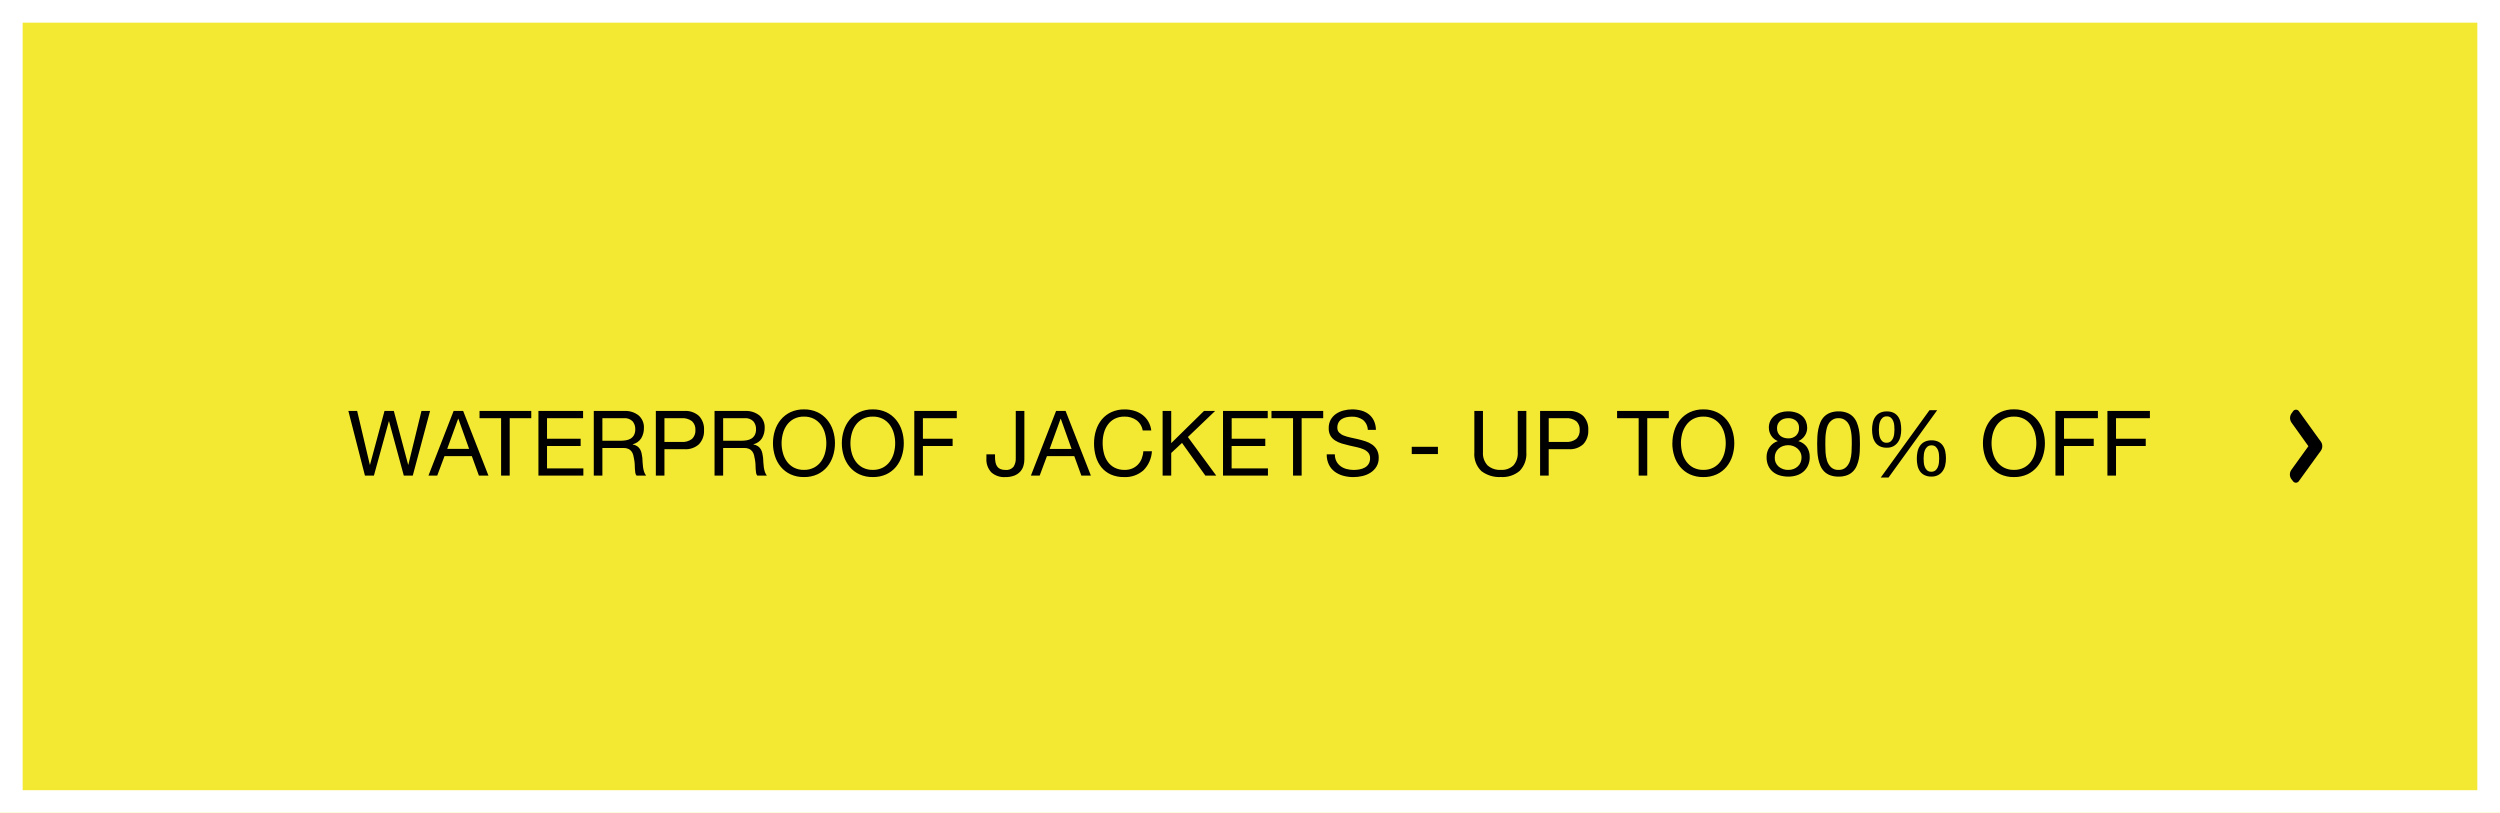
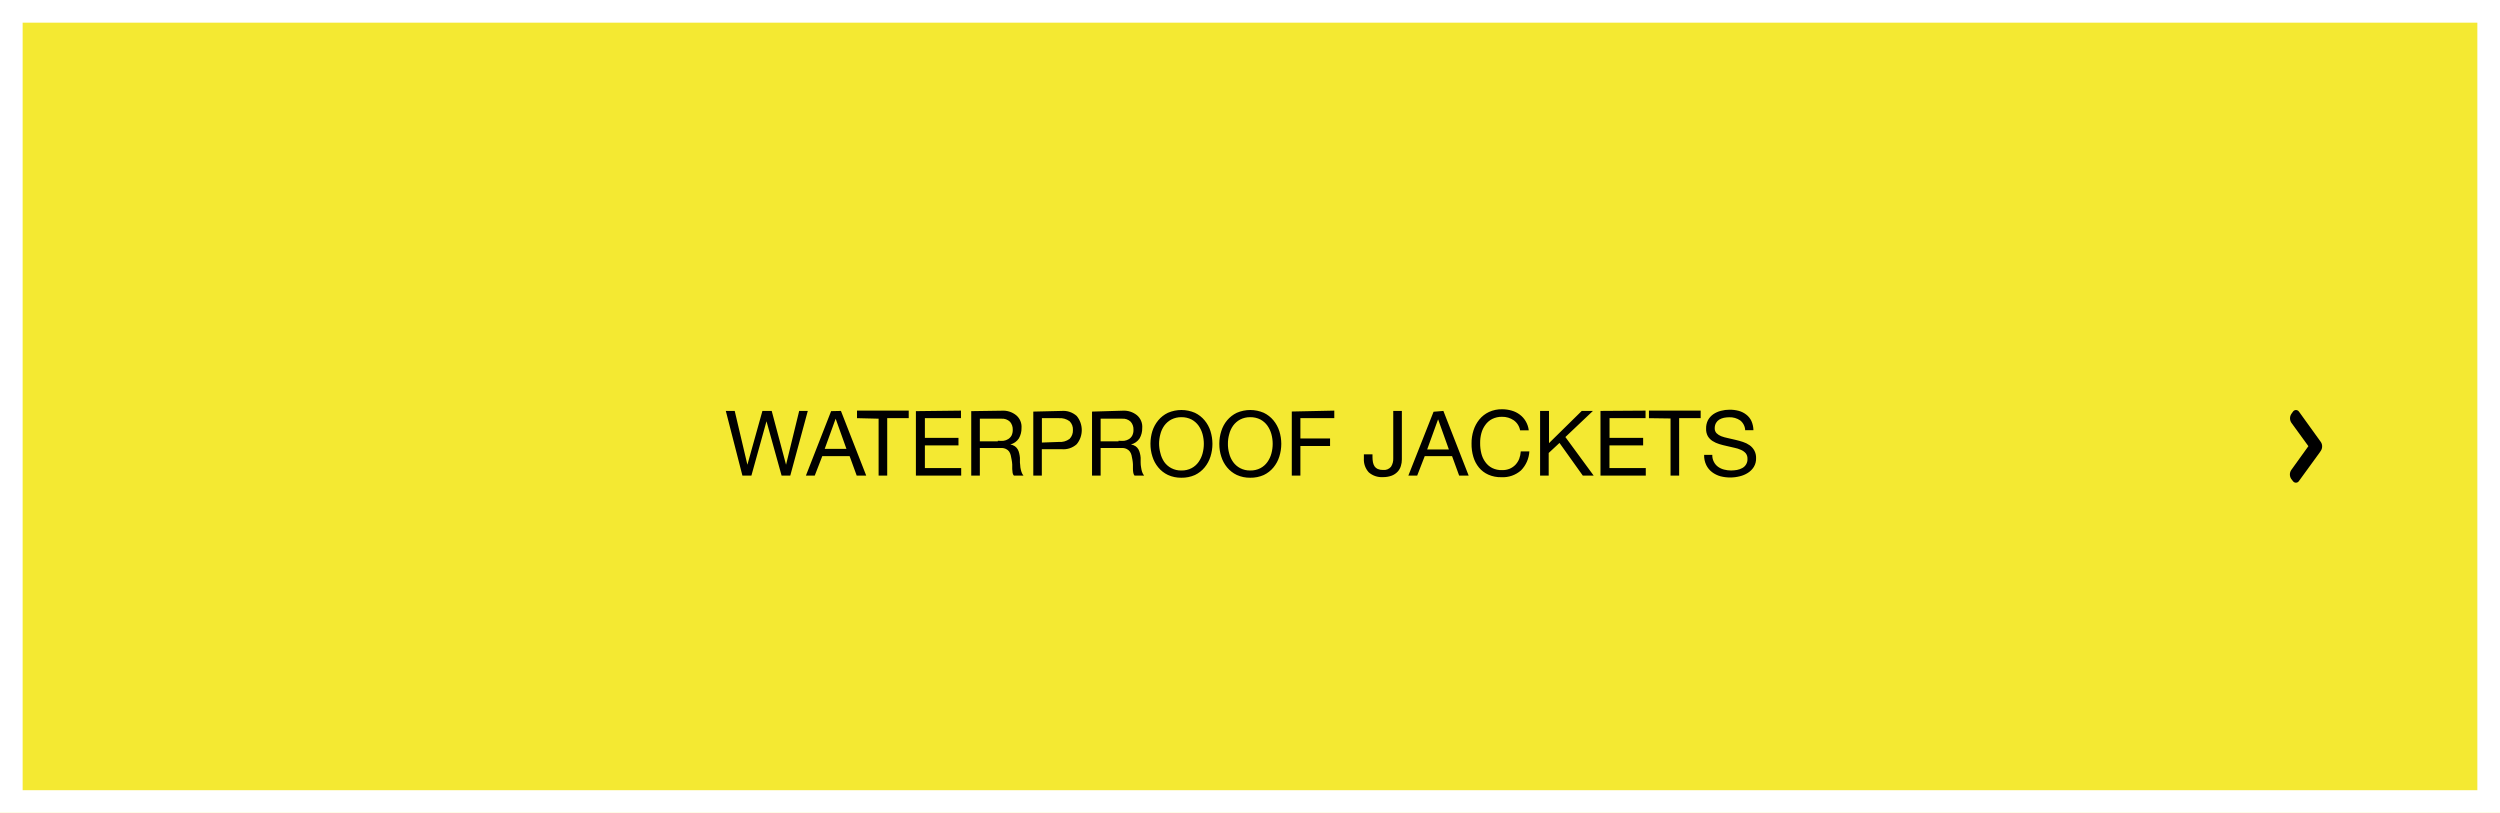
- <svg xmlns="http://www.w3.org/2000/svg" viewBox="0 0 331.15 107.67">
+ <svg xmlns="http://www.w3.org/2000/svg" id="Layer_1" data-name="Layer 1" viewBox="0 0 331.15 107.67">
  <defs>
-     <style>
-       .cls-1 {
-         clip-path: url(#clip-Button);
-       }
- 
-       .cls-2 {
-         fill: #f4e932;
-         stroke: #fff;
-         stroke-width: 3px;
-       }
- 
-       .cls-3 {
-         stroke: none;
-       }
- 
-       .cls-4 {
-         fill: none;
-       }
- 
-       .cls-5 {
-         fill: #fff;
-       }
-     </style>
-     <clipPath id="clip-Button">
-       <rect width="331.15" height="107.67" />
+     <style>.cls-1,.cls-5{fill:none;}.cls-2{clip-path:url(#clip-path);}.cls-3{fill:#fff;}.cls-4{fill:#f4e932;}.cls-5{stroke:#fff;stroke-width:3px;}</style>
+     <clipPath id="clip-path">
+       <rect class="cls-1" width="331.15" height="107.67" />
    </clipPath>
  </defs>
-   <g id="Button" class="cls-1">
-     <rect class="cls-5" width="331.15" height="107.67" />
-     <g id="Rectangle_473" data-name="Rectangle 473" class="cls-2">
-       <rect class="cls-3" width="331.148" height="107.667" />
-       <rect class="cls-4" x="1.5" y="1.5" width="328.148" height="104.667" />
+   <g class="cls-2">
+     <g id="Button">
+       <rect class="cls-3" width="331.15" height="107.67" />
+       <g id="Rectangle_473" data-name="Rectangle 473">
+         <rect class="cls-4" width="331.15" height="107.67" />
+         <rect class="cls-5" x="1.5" y="1.5" width="328.15" height="104.67" />
+       </g>
+       <path id="Path_224" data-name="Path 224" d="M305.77,59.1l-2.28,3.17a1.06,1.06,0,0,0,0,1.16l.21.27a.48.48,0,0,0,.65.18.52.52,0,0,0,.18-.18L307.22,60h0l.2-.29a1.06,1.06,0,0,0,.17-.58,1,1,0,0,0-.17-.58l-.2-.28h0l-2.68-3.72a.48.48,0,0,0-.65-.18.52.52,0,0,0-.18.18l-.2.28a1.06,1.06,0,0,0,0,1.16Z" />
+       <path id="Path_1" data-name="Path 1" d="M104.68,63,107,54.43h-1.14l-1.74,7.13h0l-1.9-7.13h-1.23L99,61.56h0l-1.68-7.13H96.14L98.34,63h1.19l2-7.2h0l2,7.2Zm4.56-3.54,1.45-4h0l1.43,4Zm.85-5L106.75,63h1.17l1-2.58h3.62l.94,2.58h1.26l-3.35-8.57Zm6.29,1V63h1.14V55.39h2.85v-1h-6.85v1Zm4.94-1V63h6V62h-4.81v-3h4.45v-1h-4.45V55.39h4.78v-1Zm7.33,0V63h1.14V59.34h2.79a1.41,1.41,0,0,1,.67.13,1.09,1.09,0,0,1,.41.33,1.54,1.54,0,0,1,.22.49,5.31,5.31,0,0,1,.12.6,4.52,4.52,0,0,1,.08.63c0,.22,0,.42,0,.61a4.4,4.4,0,0,0,.05.51.71.71,0,0,0,.17.36h1.27a1.43,1.43,0,0,1-.27-.5,3.9,3.9,0,0,1-.14-.59c0-.21-.05-.43-.06-.64s0-.43,0-.64a4.17,4.17,0,0,0-.1-.6,1.65,1.65,0,0,0-.2-.52,1.28,1.28,0,0,0-.37-.4,1.65,1.65,0,0,0-.6-.24v0a1.88,1.88,0,0,0,1.13-.8,2.64,2.64,0,0,0,.35-1.37A2,2,0,0,0,134.6,55a2.75,2.75,0,0,0-1.91-.6Zm3.52,4h-2.38v-3h2.83a1.49,1.49,0,0,1,1.17.41,1.55,1.55,0,0,1,.36,1.06,1.68,1.68,0,0,1-.16.76,1.32,1.32,0,0,1-.44.47,1.54,1.54,0,0,1-.63.23A4.74,4.74,0,0,1,132.17,58.38Zm5.84.16V55.39h2.23a2.14,2.14,0,0,1,1.43.4,1.51,1.51,0,0,1,.45,1.17,1.57,1.57,0,0,1-.45,1.18,2.09,2.09,0,0,1-1.43.4Zm-1.14-4.1V63H138V59.5h2.62a2.61,2.61,0,0,0,2-.66,2.94,2.94,0,0,0,0-3.74,2.66,2.66,0,0,0-2-.67Zm7.78,0V63h1.14V59.34h2.78a1.41,1.41,0,0,1,.67.13,1.09,1.09,0,0,1,.41.33,1.37,1.37,0,0,1,.23.49,5.31,5.31,0,0,1,.12.6,4.5,4.5,0,0,1,.07.63c0,.22,0,.42,0,.61a2.94,2.94,0,0,0,.05.51.78.78,0,0,0,.16.36h1.27a1.62,1.62,0,0,1-.27-.5,3.87,3.87,0,0,1-.13-.59,3.47,3.47,0,0,1-.06-.64c0-.22,0-.43,0-.64s-.06-.4-.1-.6a1.93,1.93,0,0,0-.2-.52,1.28,1.28,0,0,0-.37-.4,1.62,1.62,0,0,0-.61-.24v0a1.87,1.87,0,0,0,1.14-.8,2.64,2.64,0,0,0,.35-1.37A2,2,0,0,0,150.6,55a2.75,2.75,0,0,0-1.91-.6Zm3.51,3.94h-2.37v-3h2.83a1.47,1.47,0,0,1,1.16.41,1.51,1.51,0,0,1,.36,1.06,1.56,1.56,0,0,1-.16.76,1.29,1.29,0,0,1-.43.47,1.6,1.6,0,0,1-.63.23A4.77,4.77,0,0,1,148.16,58.38Zm5.37.34a4.94,4.94,0,0,1,.17-1.28,3.37,3.37,0,0,1,.52-1.14,2.78,2.78,0,0,1,.93-.81,2.84,2.84,0,0,1,1.34-.31,2.88,2.88,0,0,1,1.35.31,2.75,2.75,0,0,1,.92.81,3.65,3.65,0,0,1,.53,1.13,4.9,4.9,0,0,1,0,2.56,3.55,3.55,0,0,1-.53,1.13,2.65,2.65,0,0,1-.92.81,2.76,2.76,0,0,1-1.35.31,2.72,2.72,0,0,1-1.34-.31,2.68,2.68,0,0,1-.93-.81A3.53,3.53,0,0,1,153.7,60,4.92,4.92,0,0,1,153.53,58.72Zm-1.14,0a5.31,5.31,0,0,0,.26,1.68,4.14,4.14,0,0,0,.77,1.43,3.74,3.74,0,0,0,1.28,1,4.14,4.14,0,0,0,1.79.37,4.22,4.22,0,0,0,1.79-.36,3.77,3.77,0,0,0,1.28-1,4.3,4.3,0,0,0,.78-1.44,5.61,5.61,0,0,0,.26-1.68,5.68,5.68,0,0,0-.26-1.69,4.16,4.16,0,0,0-.78-1.43,3.8,3.8,0,0,0-1.28-1,4.51,4.51,0,0,0-3.58,0,3.8,3.8,0,0,0-1.28,1,4.33,4.33,0,0,0-.78,1.43A5.72,5.72,0,0,0,152.39,58.72Zm10.26,0a4.54,4.54,0,0,1,.17-1.28,3.37,3.37,0,0,1,.52-1.14,2.78,2.78,0,0,1,.93-.81,2.84,2.84,0,0,1,1.34-.31,2.88,2.88,0,0,1,1.35.31,2.75,2.75,0,0,1,.92.81,3.65,3.65,0,0,1,.53,1.13,4.9,4.9,0,0,1,0,2.56,3.55,3.55,0,0,1-.53,1.13,2.65,2.65,0,0,1-.92.81,2.76,2.76,0,0,1-1.35.31,2.72,2.72,0,0,1-1.34-.31,2.68,2.68,0,0,1-.93-.81,3.33,3.33,0,0,1-.52-1.13A4.57,4.57,0,0,1,162.65,58.72Zm-1.14,0a5.31,5.31,0,0,0,.26,1.68,4.14,4.14,0,0,0,.77,1.43,3.74,3.74,0,0,0,1.28,1,4.14,4.14,0,0,0,1.79.37,4.22,4.22,0,0,0,1.79-.36,3.77,3.77,0,0,0,1.28-1,4.3,4.3,0,0,0,.78-1.44,5.68,5.68,0,0,0,.26-1.69,5.61,5.61,0,0,0-.26-1.68,4.33,4.33,0,0,0-.78-1.43,3.8,3.8,0,0,0-1.28-1,4.51,4.51,0,0,0-3.58,0,3.9,3.9,0,0,0-1.28,1,4.14,4.14,0,0,0-.77,1.43A5.42,5.42,0,0,0,161.51,58.72Zm9.6-4.29V63h1.14V59.08h3.93v-1h-3.93V55.39h4.49v-1Zm14.58,6.43V54.43h-1.14V60.7a1.89,1.89,0,0,1-.3,1.13,1.2,1.2,0,0,1-1.07.42,1.63,1.63,0,0,1-.69-.13,1,1,0,0,1-.42-.35,1.56,1.56,0,0,1-.21-.54,4,4,0,0,1-.06-.69v-.36h-1.14v.53a2.51,2.51,0,0,0,.65,1.86,2.6,2.6,0,0,0,1.85.63,3.26,3.26,0,0,0,1.2-.2,2.12,2.12,0,0,0,.78-.53,1.86,1.86,0,0,0,.42-.75A2.8,2.8,0,0,0,185.69,60.86Zm3.35-1.4,1.45-4h0l1.43,4Zm.85-5L186.55,63h1.17l1-2.58h3.62l.94,2.58h1.26l-3.35-8.57ZM201.36,57h1.14a3.05,3.05,0,0,0-.41-1.21,2.94,2.94,0,0,0-.78-.87,3.25,3.25,0,0,0-1.07-.53,4.53,4.53,0,0,0-1.27-.18,4,4,0,0,0-1.74.36,3.66,3.66,0,0,0-1.28,1,4.36,4.36,0,0,0-.77,1.44,5.46,5.46,0,0,0-.26,1.75,5.8,5.8,0,0,0,.24,1.76,4.06,4.06,0,0,0,.74,1.41,3.38,3.38,0,0,0,1.24.94,4,4,0,0,0,1.74.34,3.63,3.63,0,0,0,2.59-.9,3.89,3.89,0,0,0,1.11-2.52h-1.14a3.37,3.37,0,0,1-.21,1,2.54,2.54,0,0,1-.5.78,2.34,2.34,0,0,1-.76.52,2.46,2.46,0,0,1-1,.18,2.76,2.76,0,0,1-1.32-.28,2.51,2.51,0,0,1-.9-.78,3.21,3.21,0,0,1-.53-1.14,5.37,5.37,0,0,1-.16-1.38,4.73,4.73,0,0,1,.16-1.3,3.25,3.25,0,0,1,.53-1.11,2.51,2.51,0,0,1,.9-.78,2.82,2.82,0,0,1,1.31-.29,2.66,2.66,0,0,1,1.55.46,2.09,2.09,0,0,1,.85,1.37ZM204,54.43V63h1.14V60l1.43-1.33L209.66,63h1.44l-3.75-5.11L211,54.43h-1.48l-4.34,4.27V54.43Zm8,0V63H218V62h-4.81v-3h4.46v-1h-4.45V55.39h4.77v-1Zm9.28,1V63h1.14V55.39h2.85v-1h-6.85v1Zm9.9,1.55h1.08a3.19,3.19,0,0,0-.27-1.22,2.32,2.32,0,0,0-.68-.84,2.81,2.81,0,0,0-1-.5,4.58,4.58,0,0,0-1.22-.15,4.48,4.48,0,0,0-1.15.15,3.21,3.21,0,0,0-1,.45,2.37,2.37,0,0,0-.7.78,2.34,2.34,0,0,0-.25,1.13,1.91,1.91,0,0,0,.23,1,1.93,1.93,0,0,0,.63.64,3.5,3.5,0,0,0,.88.4c.33.1.66.19,1,.26l1,.23a3.92,3.92,0,0,1,.88.28,1.74,1.74,0,0,1,.63.45,1.09,1.09,0,0,1,.23.72,1.31,1.31,0,0,1-.69,1.24,2.55,2.55,0,0,1-.7.25,5.14,5.14,0,0,1-.78.07,3.65,3.65,0,0,1-.93-.12,2.34,2.34,0,0,1-.8-.37,1.82,1.82,0,0,1-.55-.65,1.84,1.84,0,0,1-.21-.93h-1.08a2.85,2.85,0,0,0,.28,1.35,2.6,2.6,0,0,0,.77.94,3.34,3.34,0,0,0,1.12.55,5.18,5.18,0,0,0,2.55,0,3.48,3.48,0,0,0,1.07-.45,2.48,2.48,0,0,0,.79-.79,2.09,2.09,0,0,0,.3-1.17,2,2,0,0,0-.23-1,2.09,2.09,0,0,0-.62-.7,3.21,3.21,0,0,0-.89-.44c-.32-.11-.66-.2-1-.28l-1-.23a5.5,5.5,0,0,1-.88-.25,1.84,1.84,0,0,1-.62-.4.92.92,0,0,1-.24-.65,1.45,1.45,0,0,1,.17-.7,1.32,1.32,0,0,1,.43-.45,2.22,2.22,0,0,1,.62-.24,4.15,4.15,0,0,1,.7-.07,2.44,2.44,0,0,1,1.46.42,1.76,1.76,0,0,1,.66,1.33Z" />
    </g>
-     <path id="Path_224" data-name="Path 224" d="M1.838,4.837,4.12,1.67a1.055,1.055,0,0,0,0-1.158L3.907.241a.474.474,0,0,0-.826,0L.391,3.961c-.009,0-.009.013-.018.013l-.2.283A1.02,1.02,0,0,0,0,4.837a.992.992,0,0,0,.169.579l.2.283s.009,0,.018.013l2.682,3.72a.474.474,0,0,0,.826,0l.2-.283a1.055,1.055,0,0,0,0-1.158Z" transform="translate(307.609 63.94) rotate(180)" />
-     <path id="Path_1" data-name="Path 1" d="M8.676,0l2.292-8.568H9.828L8.088-1.44H8.064l-1.9-7.128H4.932L3.012-1.44H2.988L1.308-8.568H.144L2.34,0H3.528l1.98-7.2h.024L7.488,0Zm4.56-3.54,1.452-4h.024l1.428,4Zm.852-5.028L10.752,0h1.164l.96-2.58H16.5L17.436,0H18.7L15.348-8.568Zm6.288.96V0h1.14V-7.608h2.856v-.96H17.52v.96Zm4.944-.96V0h5.952V-.96H26.46V-3.924h4.452v-.96H26.46V-7.608h4.776v-.96Zm7.332,0V0h1.14V-3.66h2.784a1.513,1.513,0,0,1,.672.126,1.125,1.125,0,0,1,.408.336,1.393,1.393,0,0,1,.228.492q.072.282.12.594a4.182,4.182,0,0,1,.072.636q.012.324.024.606a3.7,3.7,0,0,0,.054.51.715.715,0,0,0,.162.36h1.272a1.465,1.465,0,0,1-.27-.5,3.9,3.9,0,0,1-.138-.594,5.524,5.524,0,0,1-.06-.636q-.012-.324-.036-.636a5.514,5.514,0,0,0-.1-.6,1.821,1.821,0,0,0-.2-.522,1.315,1.315,0,0,0-.372-.4,1.526,1.526,0,0,0-.606-.24v-.024a1.822,1.822,0,0,0,1.134-.8,2.6,2.6,0,0,0,.354-1.368,2.065,2.065,0,0,0-.69-1.644,2.821,2.821,0,0,0-1.914-.6ZM36.168-4.62H33.792V-7.608h2.832a1.479,1.479,0,0,1,1.164.408,1.537,1.537,0,0,1,.36,1.056,1.572,1.572,0,0,1-.162.762,1.282,1.282,0,0,1-.432.468,1.65,1.65,0,0,1-.63.234A4.6,4.6,0,0,1,36.168-4.62Zm5.844.156V-7.608h2.232a2.1,2.1,0,0,1,1.422.4,1.487,1.487,0,0,1,.45,1.17,1.506,1.506,0,0,1-.45,1.176,2.036,2.036,0,0,1-1.422.4Zm-1.14-4.1V0h1.14V-3.5h2.616a2.61,2.61,0,0,0,1.962-.66,2.544,2.544,0,0,0,.666-1.872A2.523,2.523,0,0,0,46.59-7.9a2.66,2.66,0,0,0-1.962-.666Zm7.776,0V0h1.14V-3.66h2.784a1.513,1.513,0,0,1,.672.126,1.125,1.125,0,0,1,.408.336,1.393,1.393,0,0,1,.228.492q.072.282.12.594a4.182,4.182,0,0,1,.072.636q.012.324.024.606a3.7,3.7,0,0,0,.054.51.715.715,0,0,0,.162.36h1.272a1.465,1.465,0,0,1-.27-.5,3.9,3.9,0,0,1-.138-.594,5.524,5.524,0,0,1-.06-.636q-.012-.324-.036-.636a5.514,5.514,0,0,0-.1-.6,1.821,1.821,0,0,0-.2-.522,1.315,1.315,0,0,0-.372-.4,1.526,1.526,0,0,0-.606-.24v-.024a1.822,1.822,0,0,0,1.134-.8,2.6,2.6,0,0,0,.354-1.368,2.065,2.065,0,0,0-.69-1.644,2.821,2.821,0,0,0-1.914-.6ZM52.164-4.62H49.788V-7.608H52.62a1.479,1.479,0,0,1,1.164.408,1.537,1.537,0,0,1,.36,1.056,1.572,1.572,0,0,1-.162.762,1.282,1.282,0,0,1-.432.468,1.65,1.65,0,0,1-.63.234A4.6,4.6,0,0,1,52.164-4.62Zm5.364.336A4.939,4.939,0,0,1,57.7-5.562,3.471,3.471,0,0,1,58.224-6.7a2.7,2.7,0,0,1,.924-.81,2.779,2.779,0,0,1,1.344-.306,2.779,2.779,0,0,1,1.344.306,2.7,2.7,0,0,1,.924.81,3.471,3.471,0,0,1,.528,1.134,4.939,4.939,0,0,1,.168,1.278,4.939,4.939,0,0,1-.168,1.278,3.471,3.471,0,0,1-.528,1.134,2.7,2.7,0,0,1-.924.81,2.779,2.779,0,0,1-1.344.306,2.779,2.779,0,0,1-1.344-.306,2.7,2.7,0,0,1-.924-.81A3.471,3.471,0,0,1,57.7-3.006,4.939,4.939,0,0,1,57.528-4.284Zm-1.14,0A5.521,5.521,0,0,0,56.646-2.6a4.249,4.249,0,0,0,.774,1.434,3.714,3.714,0,0,0,1.284.99,4.113,4.113,0,0,0,1.788.366A4.113,4.113,0,0,0,62.28-.174a3.714,3.714,0,0,0,1.284-.99A4.249,4.249,0,0,0,64.338-2.6,5.521,5.521,0,0,0,64.6-4.284a5.521,5.521,0,0,0-.258-1.686A4.249,4.249,0,0,0,63.564-7.4a3.778,3.778,0,0,0-1.284-1,4.057,4.057,0,0,0-1.788-.372A4.057,4.057,0,0,0,58.7-8.4a3.778,3.778,0,0,0-1.284,1,4.249,4.249,0,0,0-.774,1.434A5.521,5.521,0,0,0,56.388-4.284Zm10.26,0a4.939,4.939,0,0,1,.168-1.278A3.471,3.471,0,0,1,67.344-6.7a2.7,2.7,0,0,1,.924-.81,2.779,2.779,0,0,1,1.344-.306,2.779,2.779,0,0,1,1.344.306,2.7,2.7,0,0,1,.924.81,3.471,3.471,0,0,1,.528,1.134,4.939,4.939,0,0,1,.168,1.278,4.939,4.939,0,0,1-.168,1.278,3.471,3.471,0,0,1-.528,1.134,2.7,2.7,0,0,1-.924.81,2.779,2.779,0,0,1-1.344.306,2.779,2.779,0,0,1-1.344-.306,2.7,2.7,0,0,1-.924-.81,3.471,3.471,0,0,1-.528-1.134A4.939,4.939,0,0,1,66.648-4.284Zm-1.14,0A5.522,5.522,0,0,0,65.766-2.6a4.249,4.249,0,0,0,.774,1.434,3.714,3.714,0,0,0,1.284.99,4.113,4.113,0,0,0,1.788.366A4.113,4.113,0,0,0,71.4-.174a3.714,3.714,0,0,0,1.284-.99A4.248,4.248,0,0,0,73.458-2.6a5.521,5.521,0,0,0,.258-1.686,5.521,5.521,0,0,0-.258-1.686A4.248,4.248,0,0,0,72.684-7.4a3.778,3.778,0,0,0-1.284-1,4.057,4.057,0,0,0-1.788-.372,4.057,4.057,0,0,0-1.788.372,3.778,3.778,0,0,0-1.284,1,4.249,4.249,0,0,0-.774,1.434A5.522,5.522,0,0,0,65.508-4.284Zm9.6-4.284V0h1.14V-3.924h3.936v-.96H76.248V-7.608h4.488v-.96Zm14.58,6.432V-8.568h-1.14V-2.3a1.933,1.933,0,0,1-.294,1.128,1.224,1.224,0,0,1-1.074.42,1.636,1.636,0,0,1-.69-.126.99.99,0,0,1-.42-.354,1.48,1.48,0,0,1-.21-.54,3.628,3.628,0,0,1-.06-.684v-.36H84.66v.528a2.472,2.472,0,0,0,.648,1.854,2.543,2.543,0,0,0,1.848.63,3.21,3.21,0,0,0,1.206-.2,2.068,2.068,0,0,0,.78-.528,1.963,1.963,0,0,0,.42-.75A2.95,2.95,0,0,0,89.688-2.136Zm3.348-1.4,1.452-4h.024l1.428,4Zm.852-5.028L90.552,0h1.164l.96-2.58H96.3L97.236,0H98.5L95.148-8.568Zm11.472,2.58h1.14a3.188,3.188,0,0,0-.408-1.206,2.967,2.967,0,0,0-.78-.87,3.419,3.419,0,0,0-1.068-.528,4.4,4.4,0,0,0-1.272-.18,4.1,4.1,0,0,0-1.746.354,3.608,3.608,0,0,0-1.272.966,4.236,4.236,0,0,0-.774,1.434,5.716,5.716,0,0,0-.264,1.758,6.042,6.042,0,0,0,.246,1.752A4.047,4.047,0,0,0,99.9-1.092a3.417,3.417,0,0,0,1.236.942,4.13,4.13,0,0,0,1.74.342,3.611,3.611,0,0,0,2.592-.9,3.892,3.892,0,0,0,1.116-2.52h-1.14a3.269,3.269,0,0,1-.216.984,2.375,2.375,0,0,1-.5.786,2.268,2.268,0,0,1-.756.516,2.543,2.543,0,0,1-1,.186,2.82,2.82,0,0,1-1.32-.288,2.578,2.578,0,0,1-.906-.774,3.315,3.315,0,0,1-.522-1.14,5.552,5.552,0,0,1-.168-1.386,4.963,4.963,0,0,1,.168-1.3,3.341,3.341,0,0,1,.522-1.11,2.593,2.593,0,0,1,.9-.774,2.783,2.783,0,0,1,1.314-.288,2.648,2.648,0,0,1,1.554.456A2.12,2.12,0,0,1,105.36-5.988ZM108-8.568V0h1.14V-3l1.428-1.332L113.664,0h1.44l-3.756-5.112,3.612-3.456h-1.476L109.14-4.3V-8.568Zm8,0V0h5.952V-.96h-4.812V-3.924H121.6v-.96h-4.452V-7.608h4.776v-.96Zm9.276.96V0h1.14V-7.608h2.856v-.96h-6.852v.96Zm9.9,1.548h1.08a3.02,3.02,0,0,0-.27-1.218,2.373,2.373,0,0,0-.672-.846,2.772,2.772,0,0,0-.99-.492,4.578,4.578,0,0,0-1.224-.156,4.4,4.4,0,0,0-1.146.15,3.151,3.151,0,0,0-1,.456,2.308,2.308,0,0,0-.7.78A2.27,2.27,0,0,0,130-6.264a1.873,1.873,0,0,0,.234.978,1.9,1.9,0,0,0,.624.636,3.626,3.626,0,0,0,.882.4q.492.15,1,.264l1,.222a4.568,4.568,0,0,1,.882.282,1.72,1.72,0,0,1,.624.45,1.075,1.075,0,0,1,.234.72,1.4,1.4,0,0,1-.192.768,1.4,1.4,0,0,1-.5.474,2.28,2.28,0,0,1-.7.246,4.256,4.256,0,0,1-.774.072,3.662,3.662,0,0,1-.936-.12,2.329,2.329,0,0,1-.8-.372,1.909,1.909,0,0,1-.552-.642,1.935,1.935,0,0,1-.21-.93h-1.08a3.013,3.013,0,0,0,.282,1.35,2.588,2.588,0,0,0,.768.936,3.364,3.364,0,0,0,1.128.546,5.024,5.024,0,0,0,1.362.18,5.209,5.209,0,0,0,1.182-.138,3.421,3.421,0,0,0,1.074-.444,2.518,2.518,0,0,0,.786-.792,2.151,2.151,0,0,0,.306-1.17,2.149,2.149,0,0,0-.234-1.056,2.085,2.085,0,0,0-.624-.7,3.3,3.3,0,0,0-.882-.438q-.492-.162-1-.282t-1-.222a5.247,5.247,0,0,1-.882-.258,1.735,1.735,0,0,1-.624-.4.893.893,0,0,1-.234-.642,1.392,1.392,0,0,1,.162-.7,1.26,1.26,0,0,1,.432-.45,1.88,1.88,0,0,1,.618-.24,3.485,3.485,0,0,1,.708-.072,2.419,2.419,0,0,1,1.458.414A1.785,1.785,0,0,1,135.18-6.06ZM141-3.816v.96h3.468v-.96Zm15.18.72V-8.568h-1.14V-3.1a2.428,2.428,0,0,1-.57,1.746,2.2,2.2,0,0,1-1.662.594,2.432,2.432,0,0,1-1.764-.594,2.325,2.325,0,0,1-.612-1.746V-8.568h-1.14V-3.1a3.1,3.1,0,0,0,.93,2.5,3.886,3.886,0,0,0,2.586.786,3.51,3.51,0,0,0,2.5-.822A3.225,3.225,0,0,0,156.18-3.1Zm2.964-1.368V-7.608h2.232a2.1,2.1,0,0,1,1.422.4,1.487,1.487,0,0,1,.45,1.17,1.506,1.506,0,0,1-.45,1.176,2.036,2.036,0,0,1-1.422.4ZM158-8.568V0h1.14V-3.5h2.616a2.61,2.61,0,0,0,1.962-.66,2.544,2.544,0,0,0,.666-1.872,2.523,2.523,0,0,0-.666-1.866,2.66,2.66,0,0,0-1.962-.666Zm13.056.96V0h1.14V-7.608h2.856v-.96H168.2v.96Zm5.6,3.324a4.939,4.939,0,0,1,.168-1.278A3.471,3.471,0,0,1,177.36-6.7a2.7,2.7,0,0,1,.924-.81,2.779,2.779,0,0,1,1.344-.306,2.779,2.779,0,0,1,1.344.306,2.7,2.7,0,0,1,.924.81,3.471,3.471,0,0,1,.528,1.134,4.939,4.939,0,0,1,.168,1.278,4.939,4.939,0,0,1-.168,1.278,3.471,3.471,0,0,1-.528,1.134,2.7,2.7,0,0,1-.924.81,2.779,2.779,0,0,1-1.344.306,2.779,2.779,0,0,1-1.344-.306,2.7,2.7,0,0,1-.924-.81,3.471,3.471,0,0,1-.528-1.134A4.939,4.939,0,0,1,176.664-4.284Zm-1.14,0a5.521,5.521,0,0,0,.258,1.686,4.248,4.248,0,0,0,.774,1.434,3.714,3.714,0,0,0,1.284.99,4.113,4.113,0,0,0,1.788.366,4.113,4.113,0,0,0,1.788-.366,3.714,3.714,0,0,0,1.284-.99,4.249,4.249,0,0,0,.774-1.434,5.522,5.522,0,0,0,.258-1.686,5.522,5.522,0,0,0-.258-1.686A4.249,4.249,0,0,0,182.7-7.4a3.778,3.778,0,0,0-1.284-1,4.057,4.057,0,0,0-1.788-.372,4.057,4.057,0,0,0-1.788.372,3.778,3.778,0,0,0-1.284,1,4.248,4.248,0,0,0-.774,1.434A5.521,5.521,0,0,0,175.524-4.284ZM189.384-6.3a1.247,1.247,0,0,1,.12-.564,1.278,1.278,0,0,1,.318-.408,1.313,1.313,0,0,1,.474-.252,1.967,1.967,0,0,1,.576-.084,1.564,1.564,0,0,1,1.026.33,1.192,1.192,0,0,1,.4.978,1.293,1.293,0,0,1-.4,1.008,1.441,1.441,0,0,1-1.008.36,2.009,2.009,0,0,1-.588-.084,1.375,1.375,0,0,1-.48-.252,1.2,1.2,0,0,1-.324-.426A1.424,1.424,0,0,1,189.384-6.3Zm-1.08-.036a1.876,1.876,0,0,0,.324,1.062,1.835,1.835,0,0,0,.864.7,2.158,2.158,0,0,0-1.1.81A2.26,2.26,0,0,0,188-2.448a2.706,2.706,0,0,0,.222,1.134,2.253,2.253,0,0,0,.612.81,2.547,2.547,0,0,0,.918.48,4.007,4.007,0,0,0,1.14.156A3.545,3.545,0,0,0,192-.036a2.534,2.534,0,0,0,.894-.5,2.393,2.393,0,0,0,.6-.81,2.6,2.6,0,0,0,.222-1.1,2.32,2.32,0,0,0-.372-1.338,2.065,2.065,0,0,0-1.14-.786,1.976,1.976,0,0,0,.858-.714,1.844,1.844,0,0,0,.318-1.05,2.287,2.287,0,0,0-.144-.8,1.913,1.913,0,0,0-.45-.7,2.219,2.219,0,0,0-.8-.492,3.368,3.368,0,0,0-1.188-.186,3.072,3.072,0,0,0-.942.144,2.5,2.5,0,0,0-.8.42,2.023,2.023,0,0,0-.552.678A2.028,2.028,0,0,0,188.3-6.336Zm.78,3.936a1.59,1.59,0,0,1,.138-.672,1.529,1.529,0,0,1,.384-.516,1.707,1.707,0,0,1,.576-.33,2.135,2.135,0,0,1,.7-.114,1.824,1.824,0,0,1,.678.126,1.837,1.837,0,0,1,.558.342,1.585,1.585,0,0,1,.378.51,1.492,1.492,0,0,1,.138.642,1.688,1.688,0,0,1-.126.66,1.526,1.526,0,0,1-.36.522,1.705,1.705,0,0,1-.552.348,1.89,1.89,0,0,1-.7.126,1.927,1.927,0,0,1-1.3-.438A1.506,1.506,0,0,1,189.084-2.4Zm6.7-1.788q0-.312.006-.69a6.016,6.016,0,0,1,.06-.756A5.617,5.617,0,0,1,196-6.372a1.956,1.956,0,0,1,.3-.63,1.546,1.546,0,0,1,.5-.438,1.478,1.478,0,0,1,.732-.168,1.478,1.478,0,0,1,.732.168,1.546,1.546,0,0,1,.5.438,1.956,1.956,0,0,1,.3.63,5.617,5.617,0,0,1,.156.738,6.016,6.016,0,0,1,.06.756q.006.378.006.69,0,.48-.03,1.074A4.522,4.522,0,0,1,199.062-2a2.108,2.108,0,0,1-.522.882,1.363,1.363,0,0,1-1.008.36,1.363,1.363,0,0,1-1.008-.36A2.108,2.108,0,0,1,196-2a4.522,4.522,0,0,1-.192-1.116Q195.78-3.708,195.78-4.188Zm-1.08.012q0,.468.024.972a6.616,6.616,0,0,0,.12.984,4.68,4.68,0,0,0,.276.906,2.44,2.44,0,0,0,.492.75,2.176,2.176,0,0,0,.786.51,3.1,3.1,0,0,0,1.134.186,3.093,3.093,0,0,0,1.14-.186,2.185,2.185,0,0,0,.78-.51,2.44,2.44,0,0,0,.492-.75,4.68,4.68,0,0,0,.276-.906,6.616,6.616,0,0,0,.12-.984q.024-.5.024-.972t-.024-.972a6.616,6.616,0,0,0-.12-.984,4.826,4.826,0,0,0-.276-.912,2.421,2.421,0,0,0-.492-.756,2.241,2.241,0,0,0-.786-.516,3.016,3.016,0,0,0-1.134-.192,3.016,3.016,0,0,0-1.134.192,2.241,2.241,0,0,0-.786.516,2.421,2.421,0,0,0-.492.756,4.826,4.826,0,0,0-.276.912,6.616,6.616,0,0,0-.12.984Q194.7-4.644,194.7-4.176Zm8.172-1.92a4.989,4.989,0,0,1,.036-.582,1.951,1.951,0,0,1,.15-.564,1.192,1.192,0,0,1,.318-.432.8.8,0,0,1,.54-.174.8.8,0,0,1,.546.174,1.163,1.163,0,0,1,.306.432,1.943,1.943,0,0,1,.138.564q.03.306.03.57a5.142,5.142,0,0,1-.036.588,1.957,1.957,0,0,1-.15.57,1.137,1.137,0,0,1-.318.426.842.842,0,0,1-.552.168.78.78,0,0,1-.534-.174,1.164,1.164,0,0,1-.306-.432,1.943,1.943,0,0,1-.138-.564Q202.872-5.832,202.872-6.1Zm-.9.024a4.013,4.013,0,0,0,.1.924,2.162,2.162,0,0,0,.33.756,1.587,1.587,0,0,0,.6.51,2.025,2.025,0,0,0,.912.186,1.778,1.778,0,0,0,.888-.2,1.815,1.815,0,0,0,.594-.534,2.159,2.159,0,0,0,.336-.768,3.981,3.981,0,0,0,.1-.906,4.615,4.615,0,0,0-.09-.93,2.069,2.069,0,0,0-.312-.762,1.6,1.6,0,0,0-.588-.516,1.993,1.993,0,0,0-.93-.192,1.95,1.95,0,0,0-.924.2,1.647,1.647,0,0,0-.6.534,2.2,2.2,0,0,0-.324.774A4.336,4.336,0,0,0,201.972-6.072ZM208.8-2.256a4.989,4.989,0,0,1,.036-.582,1.951,1.951,0,0,1,.15-.564,1.192,1.192,0,0,1,.318-.432.8.8,0,0,1,.54-.174.8.8,0,0,1,.546.174,1.164,1.164,0,0,1,.306.432,1.943,1.943,0,0,1,.138.564q.03.306.03.57a5.142,5.142,0,0,1-.036.588,1.958,1.958,0,0,1-.15.57,1.137,1.137,0,0,1-.318.426.842.842,0,0,1-.552.168.78.78,0,0,1-.534-.174,1.163,1.163,0,0,1-.306-.432,1.943,1.943,0,0,1-.138-.564Q208.8-1.992,208.8-2.256Zm-.9.024a4.012,4.012,0,0,0,.1.924,2.1,2.1,0,0,0,.33.75,1.609,1.609,0,0,0,.6.5,2.025,2.025,0,0,0,.912.186,1.822,1.822,0,0,0,.888-.2,1.754,1.754,0,0,0,.594-.528,2.159,2.159,0,0,0,.336-.768,3.982,3.982,0,0,0,.1-.906,4.615,4.615,0,0,0-.09-.93,2.069,2.069,0,0,0-.312-.762,1.6,1.6,0,0,0-.588-.516,1.993,1.993,0,0,0-.93-.192,1.95,1.95,0,0,0-.924.2,1.647,1.647,0,0,0-.6.534,2.2,2.2,0,0,0-.324.774A4.335,4.335,0,0,0,207.9-2.232Zm1.68-6.432L203.124.252h1.032L210.6-8.664Zm8.22,4.38a4.939,4.939,0,0,1,.168-1.278A3.471,3.471,0,0,1,218.5-6.7a2.7,2.7,0,0,1,.924-.81,2.779,2.779,0,0,1,1.344-.306,2.779,2.779,0,0,1,1.344.306,2.7,2.7,0,0,1,.924.81,3.471,3.471,0,0,1,.528,1.134,4.939,4.939,0,0,1,.168,1.278,4.939,4.939,0,0,1-.168,1.278,3.471,3.471,0,0,1-.528,1.134,2.7,2.7,0,0,1-.924.81,2.779,2.779,0,0,1-1.344.306,2.779,2.779,0,0,1-1.344-.306,2.7,2.7,0,0,1-.924-.81,3.471,3.471,0,0,1-.528-1.134A4.939,4.939,0,0,1,217.8-4.284Zm-1.14,0a5.521,5.521,0,0,0,.258,1.686,4.248,4.248,0,0,0,.774,1.434,3.714,3.714,0,0,0,1.284.99,4.113,4.113,0,0,0,1.788.366,4.113,4.113,0,0,0,1.788-.366,3.714,3.714,0,0,0,1.284-.99A4.249,4.249,0,0,0,224.61-2.6a5.522,5.522,0,0,0,.258-1.686,5.522,5.522,0,0,0-.258-1.686,4.249,4.249,0,0,0-.774-1.434,3.778,3.778,0,0,0-1.284-1,4.057,4.057,0,0,0-1.788-.372,4.057,4.057,0,0,0-1.788.372,3.778,3.778,0,0,0-1.284,1,4.248,4.248,0,0,0-.774,1.434A5.521,5.521,0,0,0,216.66-4.284Zm9.6-4.284V0h1.14V-3.924h3.936v-.96H227.4V-7.608h4.488v-.96Zm6.888,0V0h1.14V-3.924h3.936v-.96h-3.936V-7.608h4.488v-.96Z" transform="translate(46 63)" />
  </g>
</svg>
